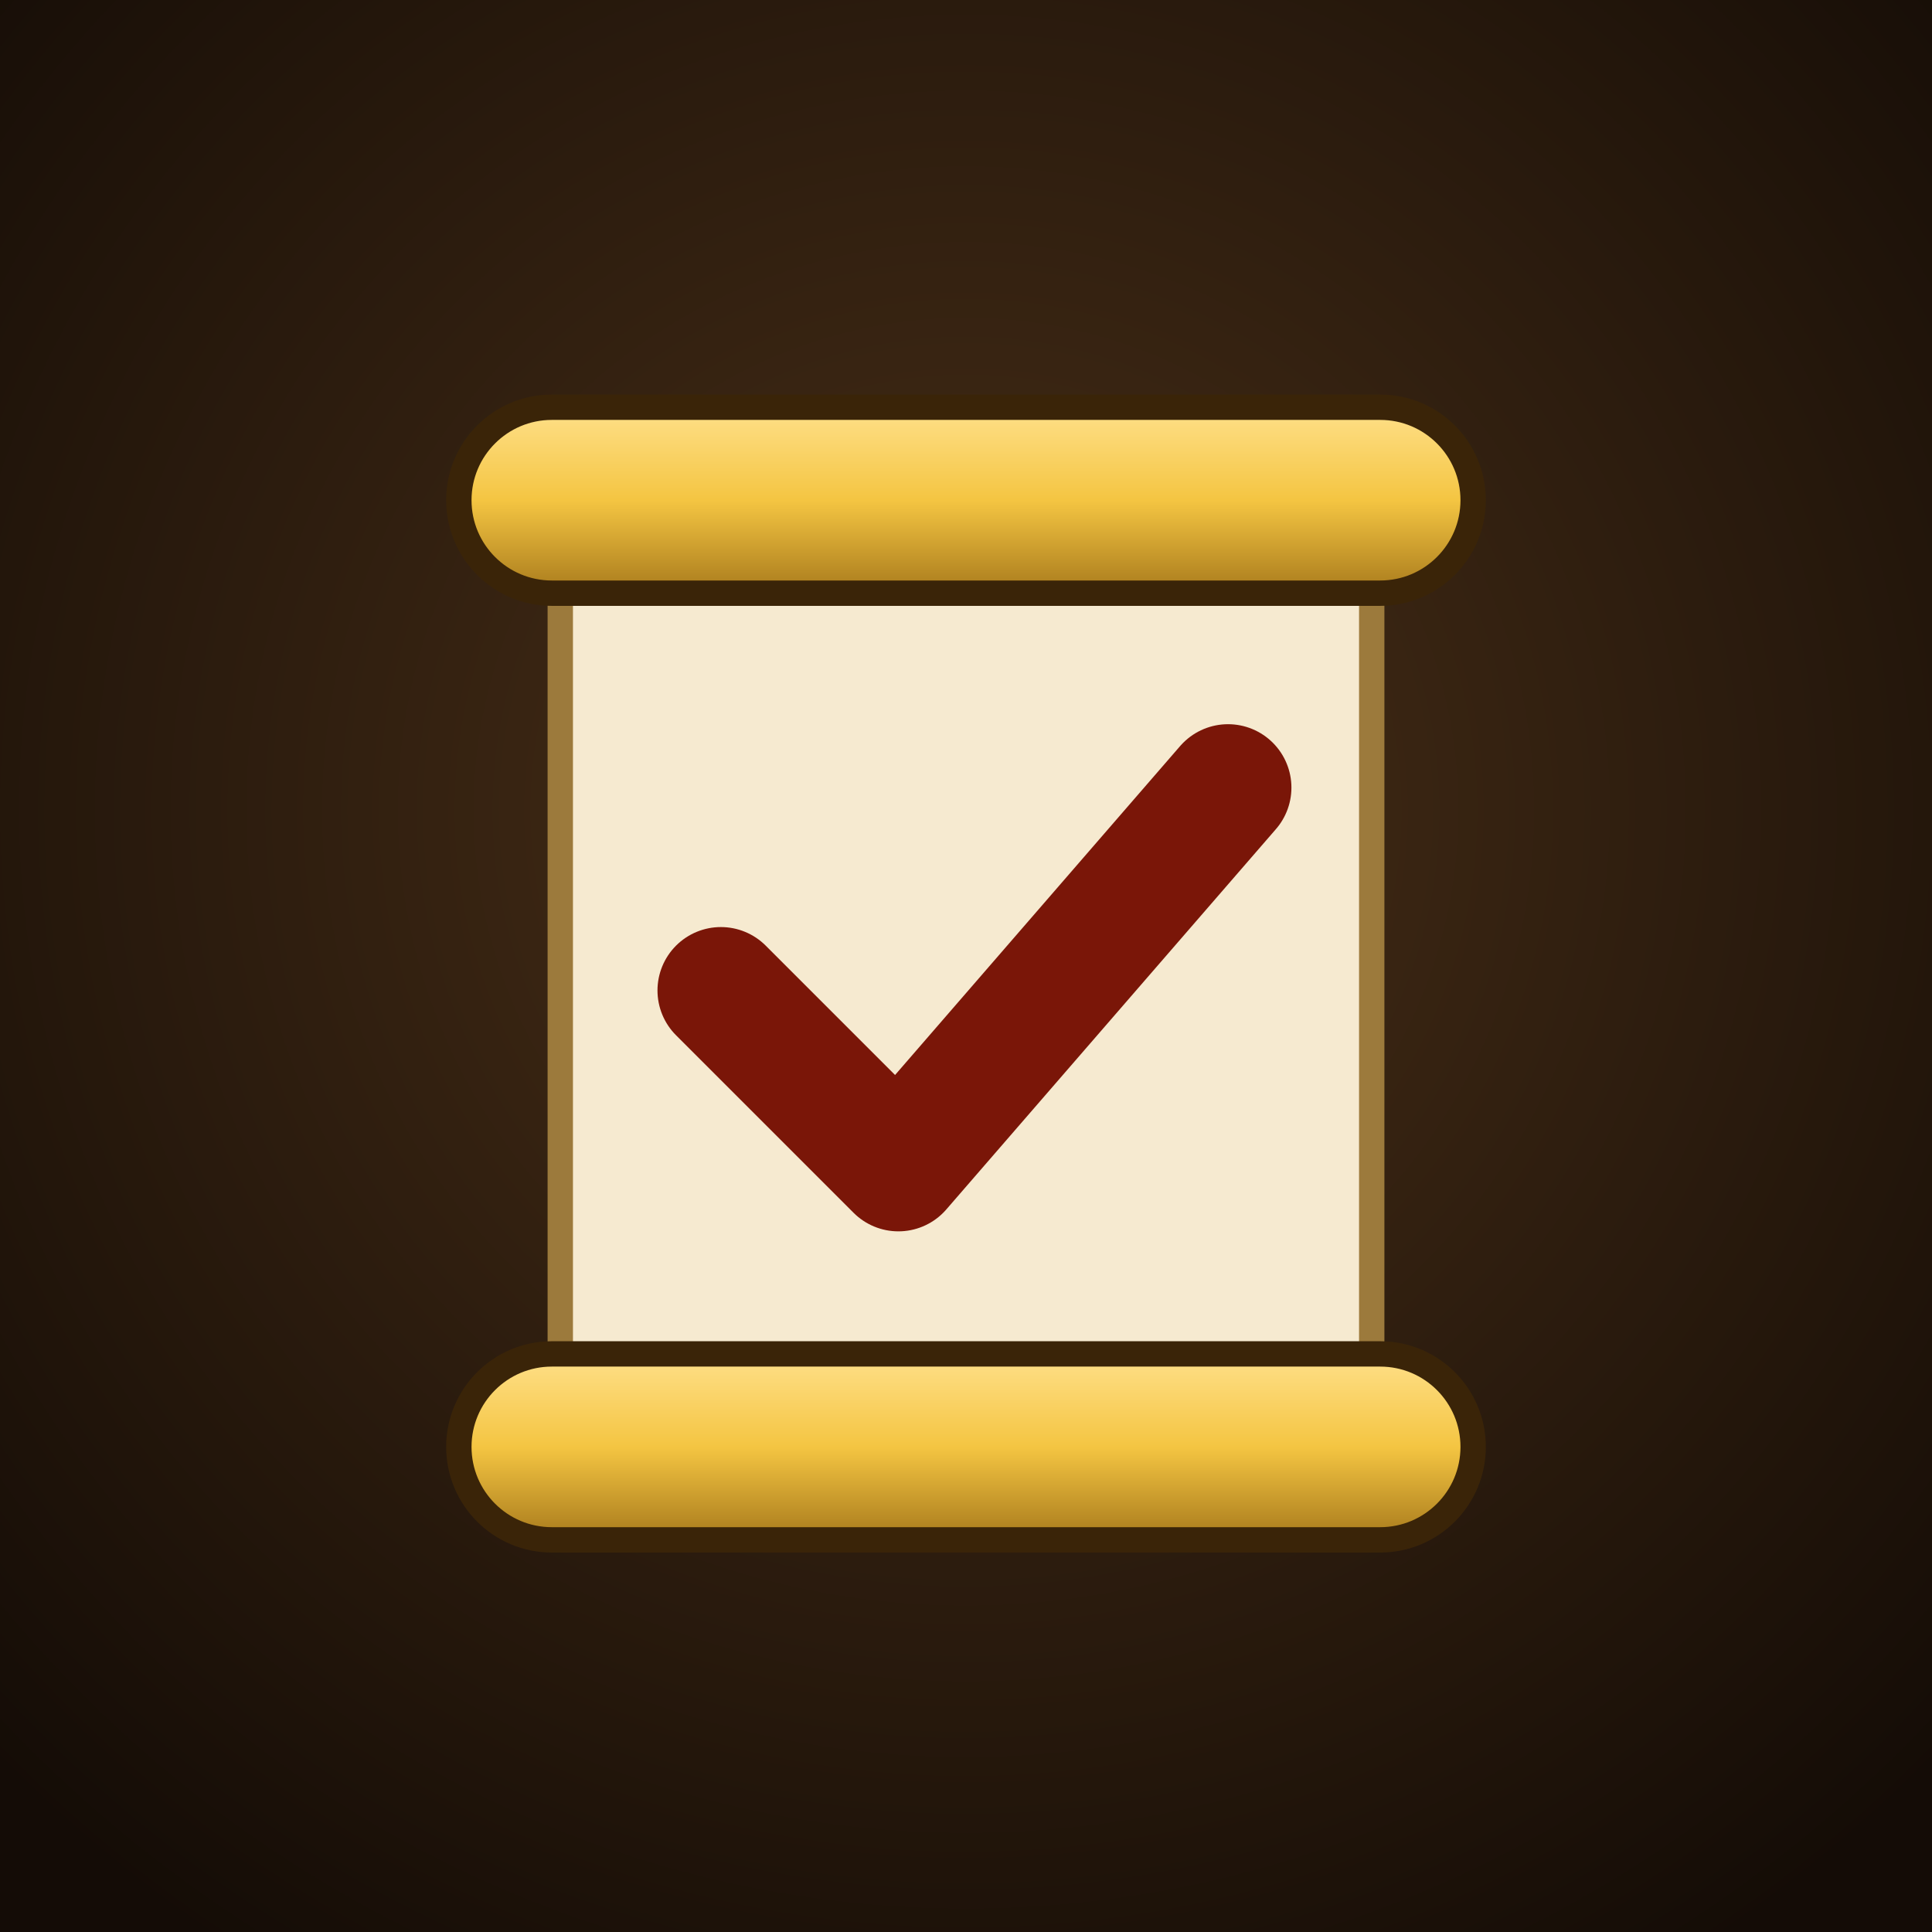
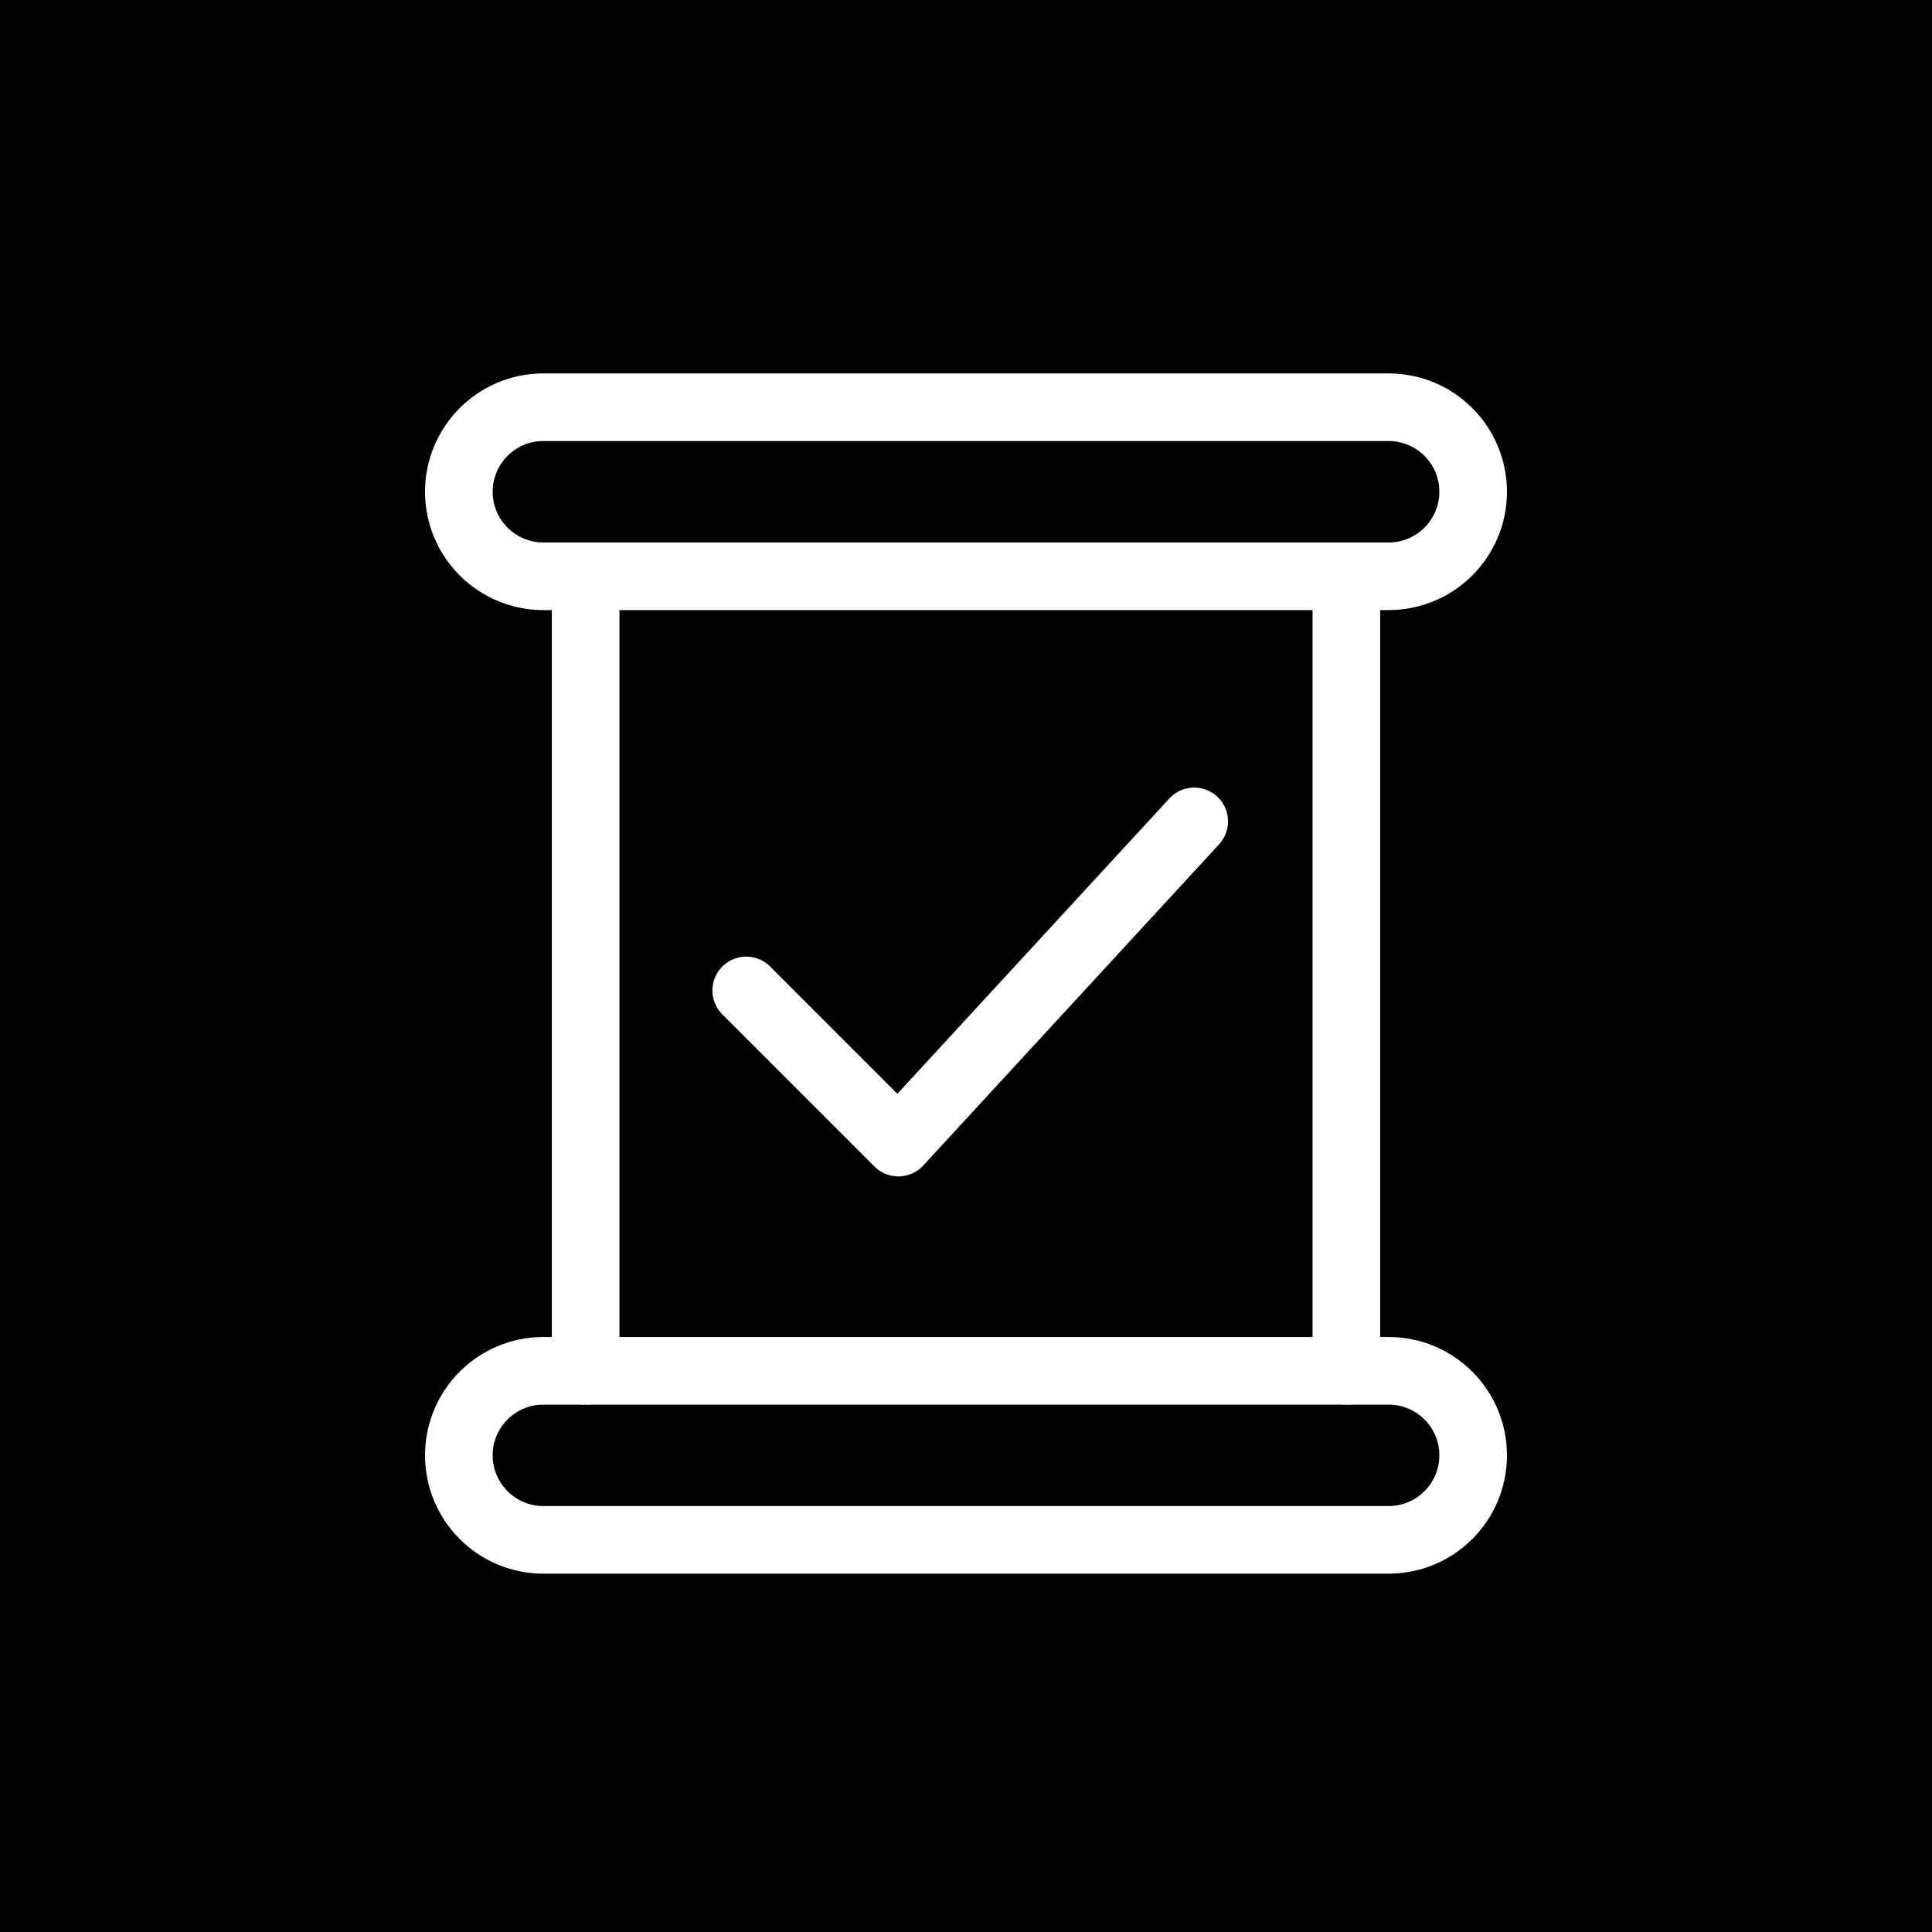
<svg xmlns="http://www.w3.org/2000/svg" viewBox="0 0 512 512">
-   <defs>
-     <radialGradient id="bg" cx="50%" cy="42%" r="70%">
-       <stop offset="0" stop-color="#4a3018" />
-       <stop offset="1" stop-color="#140c06" />
-     </radialGradient>
-     <linearGradient id="rod" x1="0" y1="0" x2="0" y2="1">
-       <stop offset="0" stop-color="#ffe08a" />
-       <stop offset=".5" stop-color="#f4c542" />
-       <stop offset="1" stop-color="#a87a1c" />
-     </linearGradient>
-   </defs>
-   <rect width="512" height="512" fill="url(#bg)" />
-   <g transform="translate(256 258) scale(1.12) translate(-256 -258)">
-     <rect x="160" y="146" width="192" height="224" fill="#f6ead0" />
-     <rect x="160" y="146" width="192" height="224" fill="none" stroke="#9c7a3c" stroke-width="6" />
-     <rect x="136" y="124" width="240" height="44" rx="22" fill="url(#rod)" stroke="#3a2408" stroke-width="6" />
-     <rect x="136" y="348" width="240" height="44" rx="22" fill="url(#rod)" stroke="#3a2408" stroke-width="6" />
-     <path d="M198 262 L240 304 L318 214" fill="none" stroke="#7a1608" stroke-width="30" stroke-linecap="round" stroke-linejoin="round" />
+   <rect width="512" height="512" fill="#000" />
+   <g fill="none" stroke="#fff" stroke-width="16" stroke-linecap="round" stroke-linejoin="round" transform="translate(256 258) scale(1.12) translate(-256 -258)">
+     <path d="M166 164 V352 M346 164 V352" />
+     <rect x="136" y="124" width="240" height="40" rx="20" />
+     <rect x="136" y="352" width="240" height="40" rx="20" />
+     <path d="M204 262 L240 298 L310 222" />
  </g>
</svg>
